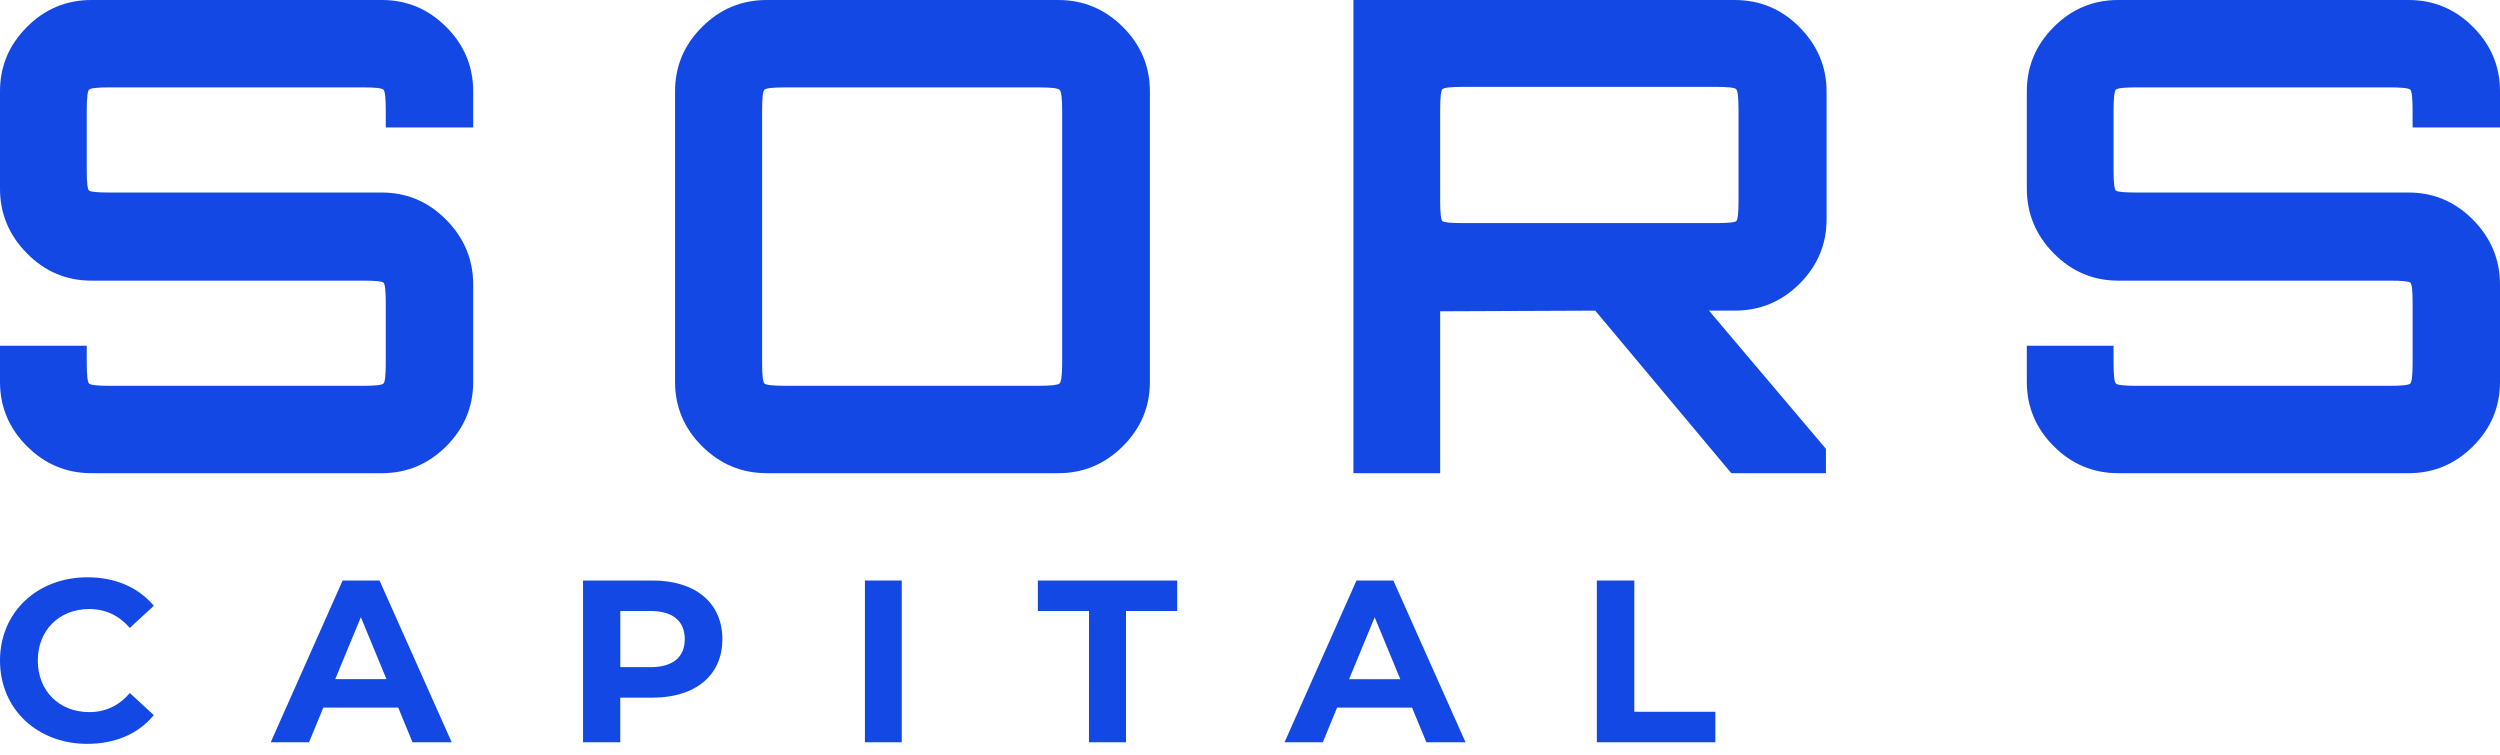
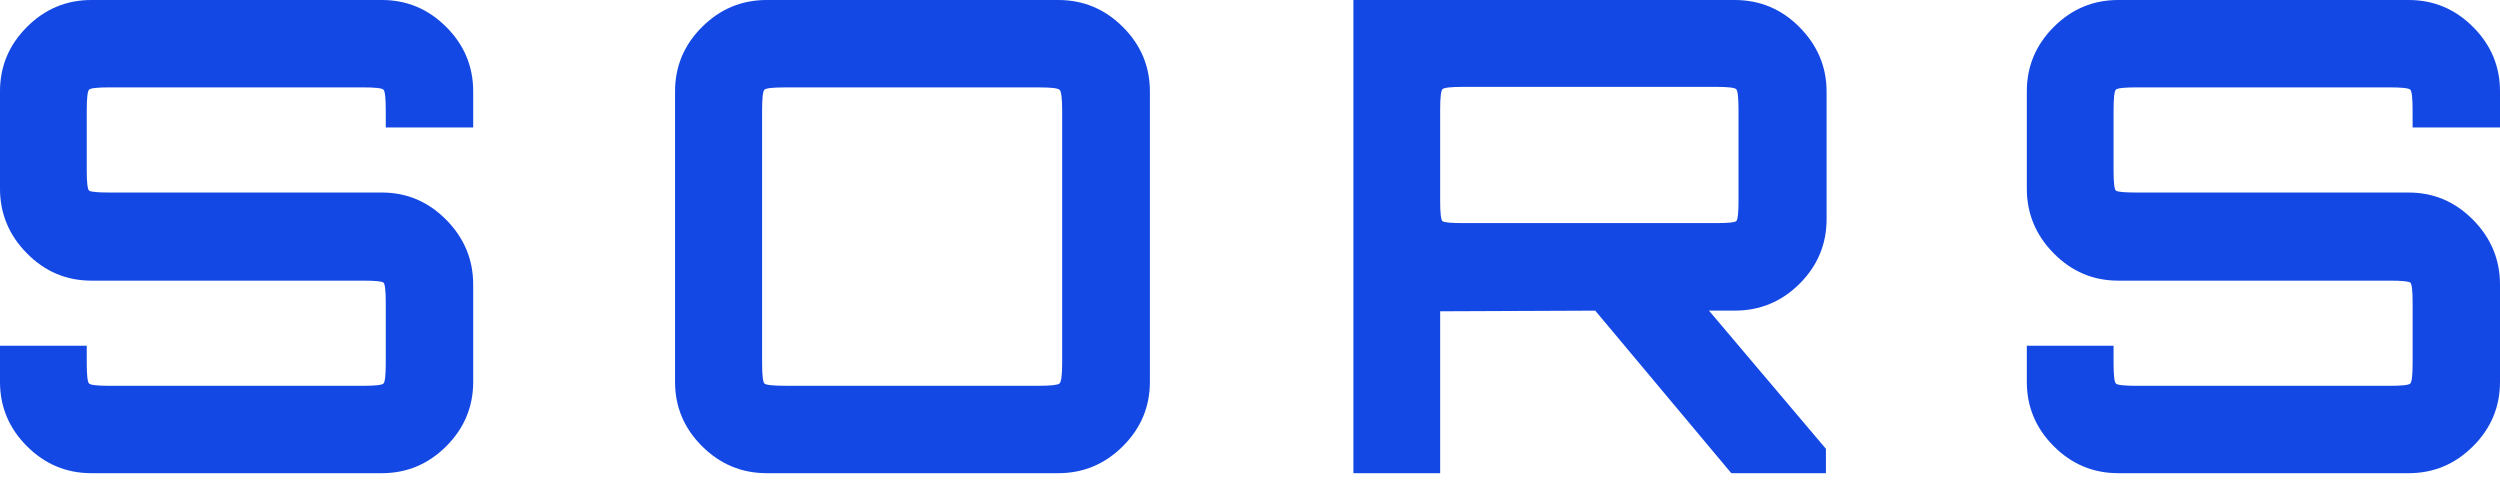
- <svg xmlns="http://www.w3.org/2000/svg" width="159" height="48" viewBox="0 0 159 48" fill="none">
+ <svg xmlns="http://www.w3.org/2000/svg" width="159" height="31" viewBox="0 0 159 31" fill="none">
  <path d="M5.81 30.094C4.221 30.094 2.856 29.523 1.714 28.38C0.572 27.238 0 25.872 0 24.284V21.988H5.517V23.075C5.517 23.856 5.566 24.295 5.664 24.392C5.761 24.49 6.2 24.538 6.98 24.538H23.073C23.853 24.538 24.291 24.49 24.389 24.392C24.487 24.294 24.535 23.856 24.535 23.075V19.271C24.535 18.491 24.487 18.059 24.389 17.975C24.292 17.89 23.853 17.849 23.073 17.849H5.81C4.221 17.849 2.856 17.271 1.714 16.115C0.572 14.959 0 13.586 0 11.998V5.811C0 4.222 0.571 2.857 1.714 1.714C2.856 0.571 4.222 0 5.81 0H24.285C25.873 0 27.238 0.571 28.381 1.714C29.524 2.857 30.095 4.222 30.095 5.811V8.106H24.535V7.019C24.535 6.239 24.487 5.8 24.389 5.703C24.292 5.605 23.853 5.557 23.073 5.557H6.98C6.2 5.557 5.761 5.605 5.664 5.703C5.567 5.8 5.518 6.239 5.517 7.019V10.824C5.517 11.605 5.566 12.037 5.664 12.12C5.761 12.204 6.2 12.245 6.98 12.245H24.285C25.873 12.245 27.238 12.824 28.381 13.98C29.524 15.137 30.095 16.51 30.095 18.098V24.284C30.095 25.873 29.524 27.239 28.381 28.381C27.238 29.523 25.873 30.094 24.285 30.095L5.81 30.094Z" fill="#1348E4" />
  <path d="M48.763 30.094C47.169 30.094 45.799 29.523 44.652 28.38C43.505 27.238 42.932 25.873 42.933 24.285V5.81C42.933 4.222 43.506 2.856 44.652 1.714C45.798 0.571 47.168 3.05176e-05 48.763 3.05176e-05H67.302C68.897 3.05176e-05 70.267 0.571 71.413 1.714C72.559 2.856 73.132 4.222 73.133 5.81V24.285C73.133 25.874 72.559 27.239 71.413 28.381C70.266 29.523 68.896 30.094 67.302 30.095L48.763 30.094ZM49.937 24.535H66.086C66.841 24.535 67.274 24.487 67.386 24.389C67.498 24.29 67.554 23.853 67.554 23.072V7.022C67.554 6.242 67.498 5.803 67.386 5.706C67.274 5.608 66.841 5.559 66.086 5.559H49.938C49.155 5.559 48.714 5.608 48.616 5.706C48.519 5.803 48.47 6.242 48.47 7.022V23.072C48.47 23.853 48.519 24.292 48.616 24.389C48.714 24.487 49.154 24.535 49.938 24.535H49.937Z" fill="#1348E4" />
  <path d="M86.077 30.094V3.05176e-05H110.319C111.937 3.05176e-05 113.317 0.579 114.458 1.737C115.598 2.895 116.17 4.256 116.171 5.818V13.938C116.171 15.528 115.6 16.896 114.458 18.04C113.315 19.184 111.936 19.756 110.319 19.756H108.69L116.129 28.546V30.095H110.111L101.458 19.757L91.594 19.798V30.095L86.077 30.094ZM93.057 14.189H109.149C109.901 14.189 110.326 14.147 110.424 14.064C110.521 13.98 110.57 13.547 110.57 12.766V6.99C110.57 6.209 110.521 5.769 110.424 5.672C110.326 5.574 109.901 5.525 109.149 5.525H93.057C92.277 5.525 91.838 5.574 91.74 5.672C91.643 5.769 91.594 6.209 91.594 6.99V12.766C91.594 13.547 91.643 13.98 91.74 14.064C91.838 14.147 92.277 14.189 93.057 14.189Z" fill="#1348E4" />
  <path d="M134.716 30.094C133.127 30.094 131.762 29.523 130.619 28.38C129.477 27.238 128.906 25.872 128.906 24.284V21.988H134.423V23.075C134.423 23.856 134.472 24.295 134.569 24.392C134.666 24.49 135.105 24.538 135.886 24.538H151.98C152.76 24.538 153.199 24.49 153.297 24.392C153.394 24.294 153.443 23.856 153.443 23.075V19.271C153.443 18.491 153.394 18.059 153.297 17.975C153.199 17.89 152.76 17.849 151.98 17.849H134.716C133.127 17.849 131.762 17.271 130.619 16.115C129.477 14.959 128.906 13.586 128.906 11.998V5.811C128.906 4.222 129.477 2.857 130.619 1.714C131.762 0.571 133.127 3.05176e-05 134.716 3.05176e-05H153.19C154.779 3.05176e-05 156.144 0.571 157.286 1.714C158.429 2.857 159 4.222 159 5.811V8.106H153.441V7.019C153.441 6.239 153.392 5.8 153.295 5.703C153.197 5.605 152.759 5.557 151.98 5.557H135.886C135.105 5.557 134.666 5.605 134.569 5.703C134.472 5.8 134.423 6.239 134.423 7.019V10.824C134.423 11.605 134.472 12.037 134.569 12.12C134.667 12.204 135.106 12.245 135.886 12.245H153.19C154.779 12.245 156.144 12.824 157.286 13.98C158.429 15.137 159 16.51 159 18.098V24.284C159 25.873 158.429 27.239 157.286 28.381C156.144 29.523 154.779 30.094 153.19 30.095L134.716 30.094Z" fill="#1348E4" />
-   <path d="M0 42.013C0 38.926 2.374 36.716 5.564 36.716C7.335 36.716 8.813 37.36 9.779 38.53L8.257 39.935C7.569 39.145 6.706 38.735 5.682 38.735C3.765 38.735 2.404 40.082 2.404 42.013C2.404 43.944 3.765 45.29 5.682 45.29C6.706 45.29 7.569 44.881 8.257 44.076L9.779 45.481C8.814 46.668 7.335 47.309 5.55 47.309C2.374 47.309 0 45.1 0 42.013Z" fill="#1348E4" />
-   <path d="M25.326 45.003H20.563L19.654 47.208H17.218L21.792 36.92H24.138L28.728 47.208H26.235L25.326 45.003ZM24.578 43.192L22.95 39.253L21.322 43.192H24.578Z" fill="#1348E4" />
-   <path d="M45.943 40.653C45.943 42.945 44.235 44.371 41.504 44.371H39.449V47.208H37.081V36.92H41.504C44.235 36.92 45.943 38.345 45.943 40.653ZM43.55 40.653C43.55 39.521 42.82 38.86 41.375 38.86H39.451V42.431H41.375C42.82 42.431 43.55 41.77 43.55 40.653Z" fill="#1348E4" />
-   <path d="M55.009 36.92H57.352V47.208H55.009V36.92Z" fill="#1348E4" />
-   <path d="M69.262 38.858H66.008V36.92H74.87V38.858H71.615V47.208H69.258L69.262 38.858Z" fill="#1348E4" />
-   <path d="M89.805 45.003H85.04L84.131 47.208H81.697L86.272 36.92H88.617L93.207 47.208H90.718L89.805 45.003ZM89.057 43.195L87.43 39.256L85.802 43.195H89.057Z" fill="#1348E4" />
-   <path d="M101.559 36.92H103.942V45.269H109.097V47.208H101.559V36.92Z" fill="#1348E4" />
</svg>
